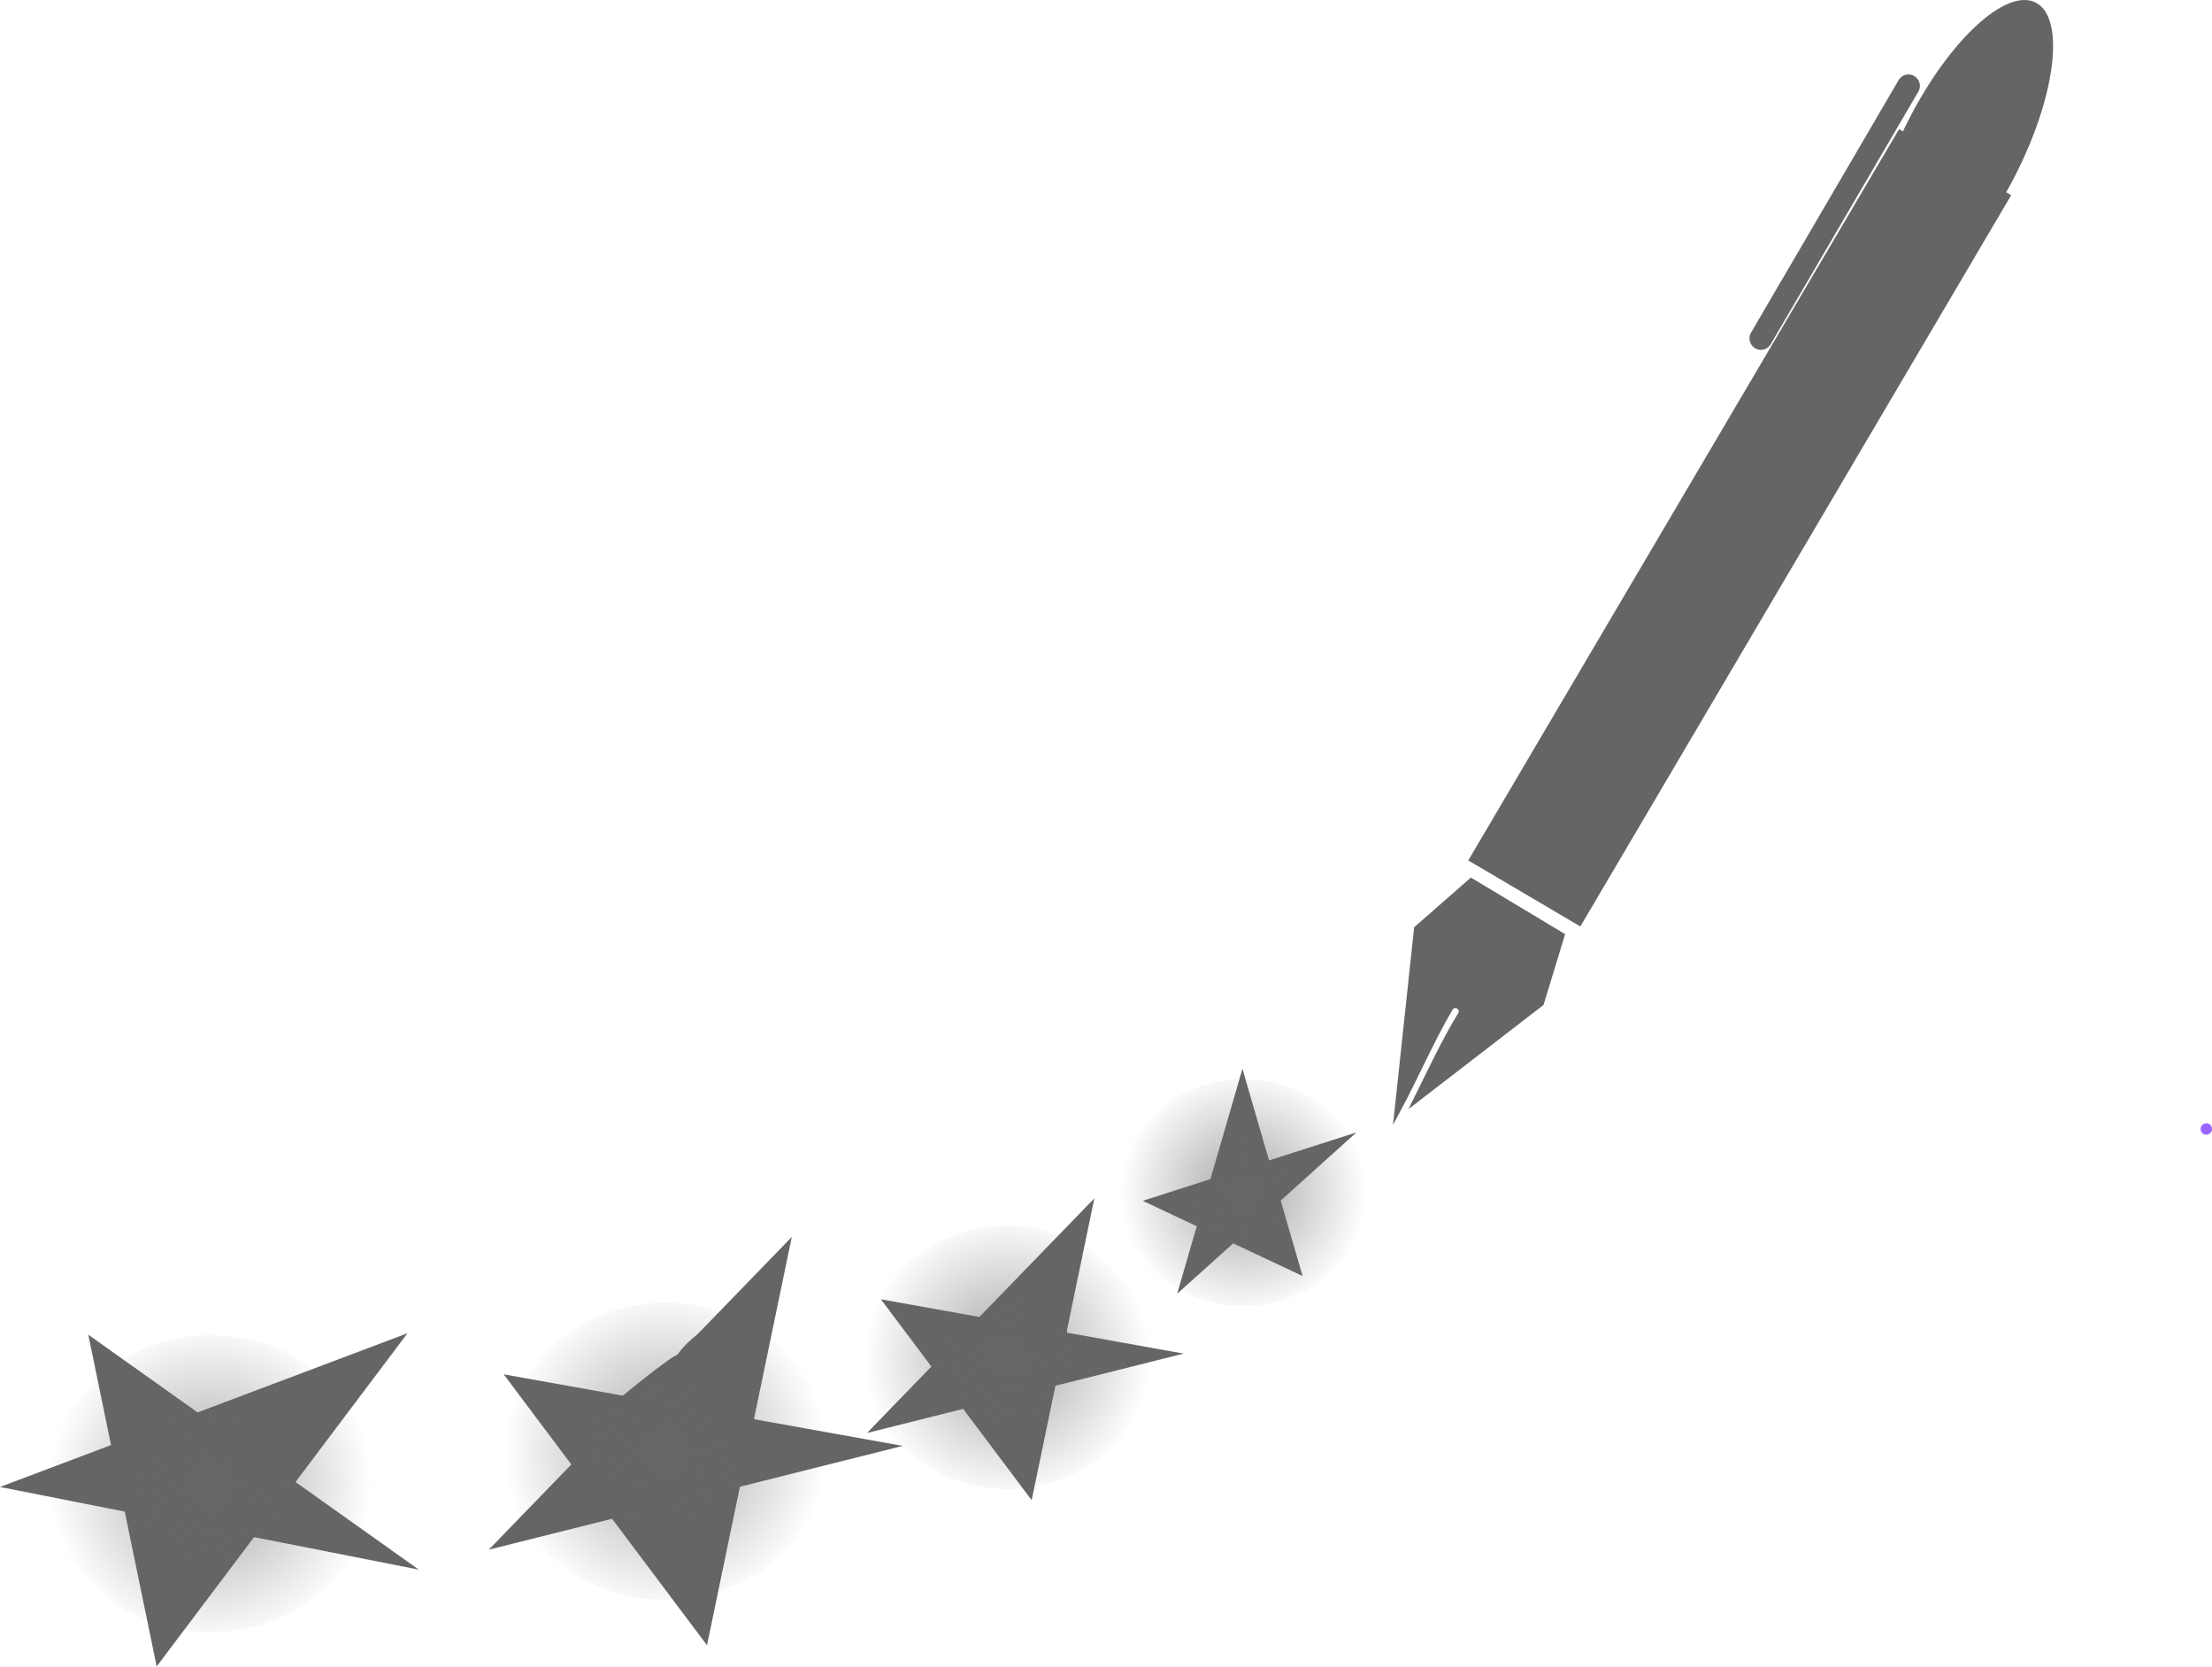
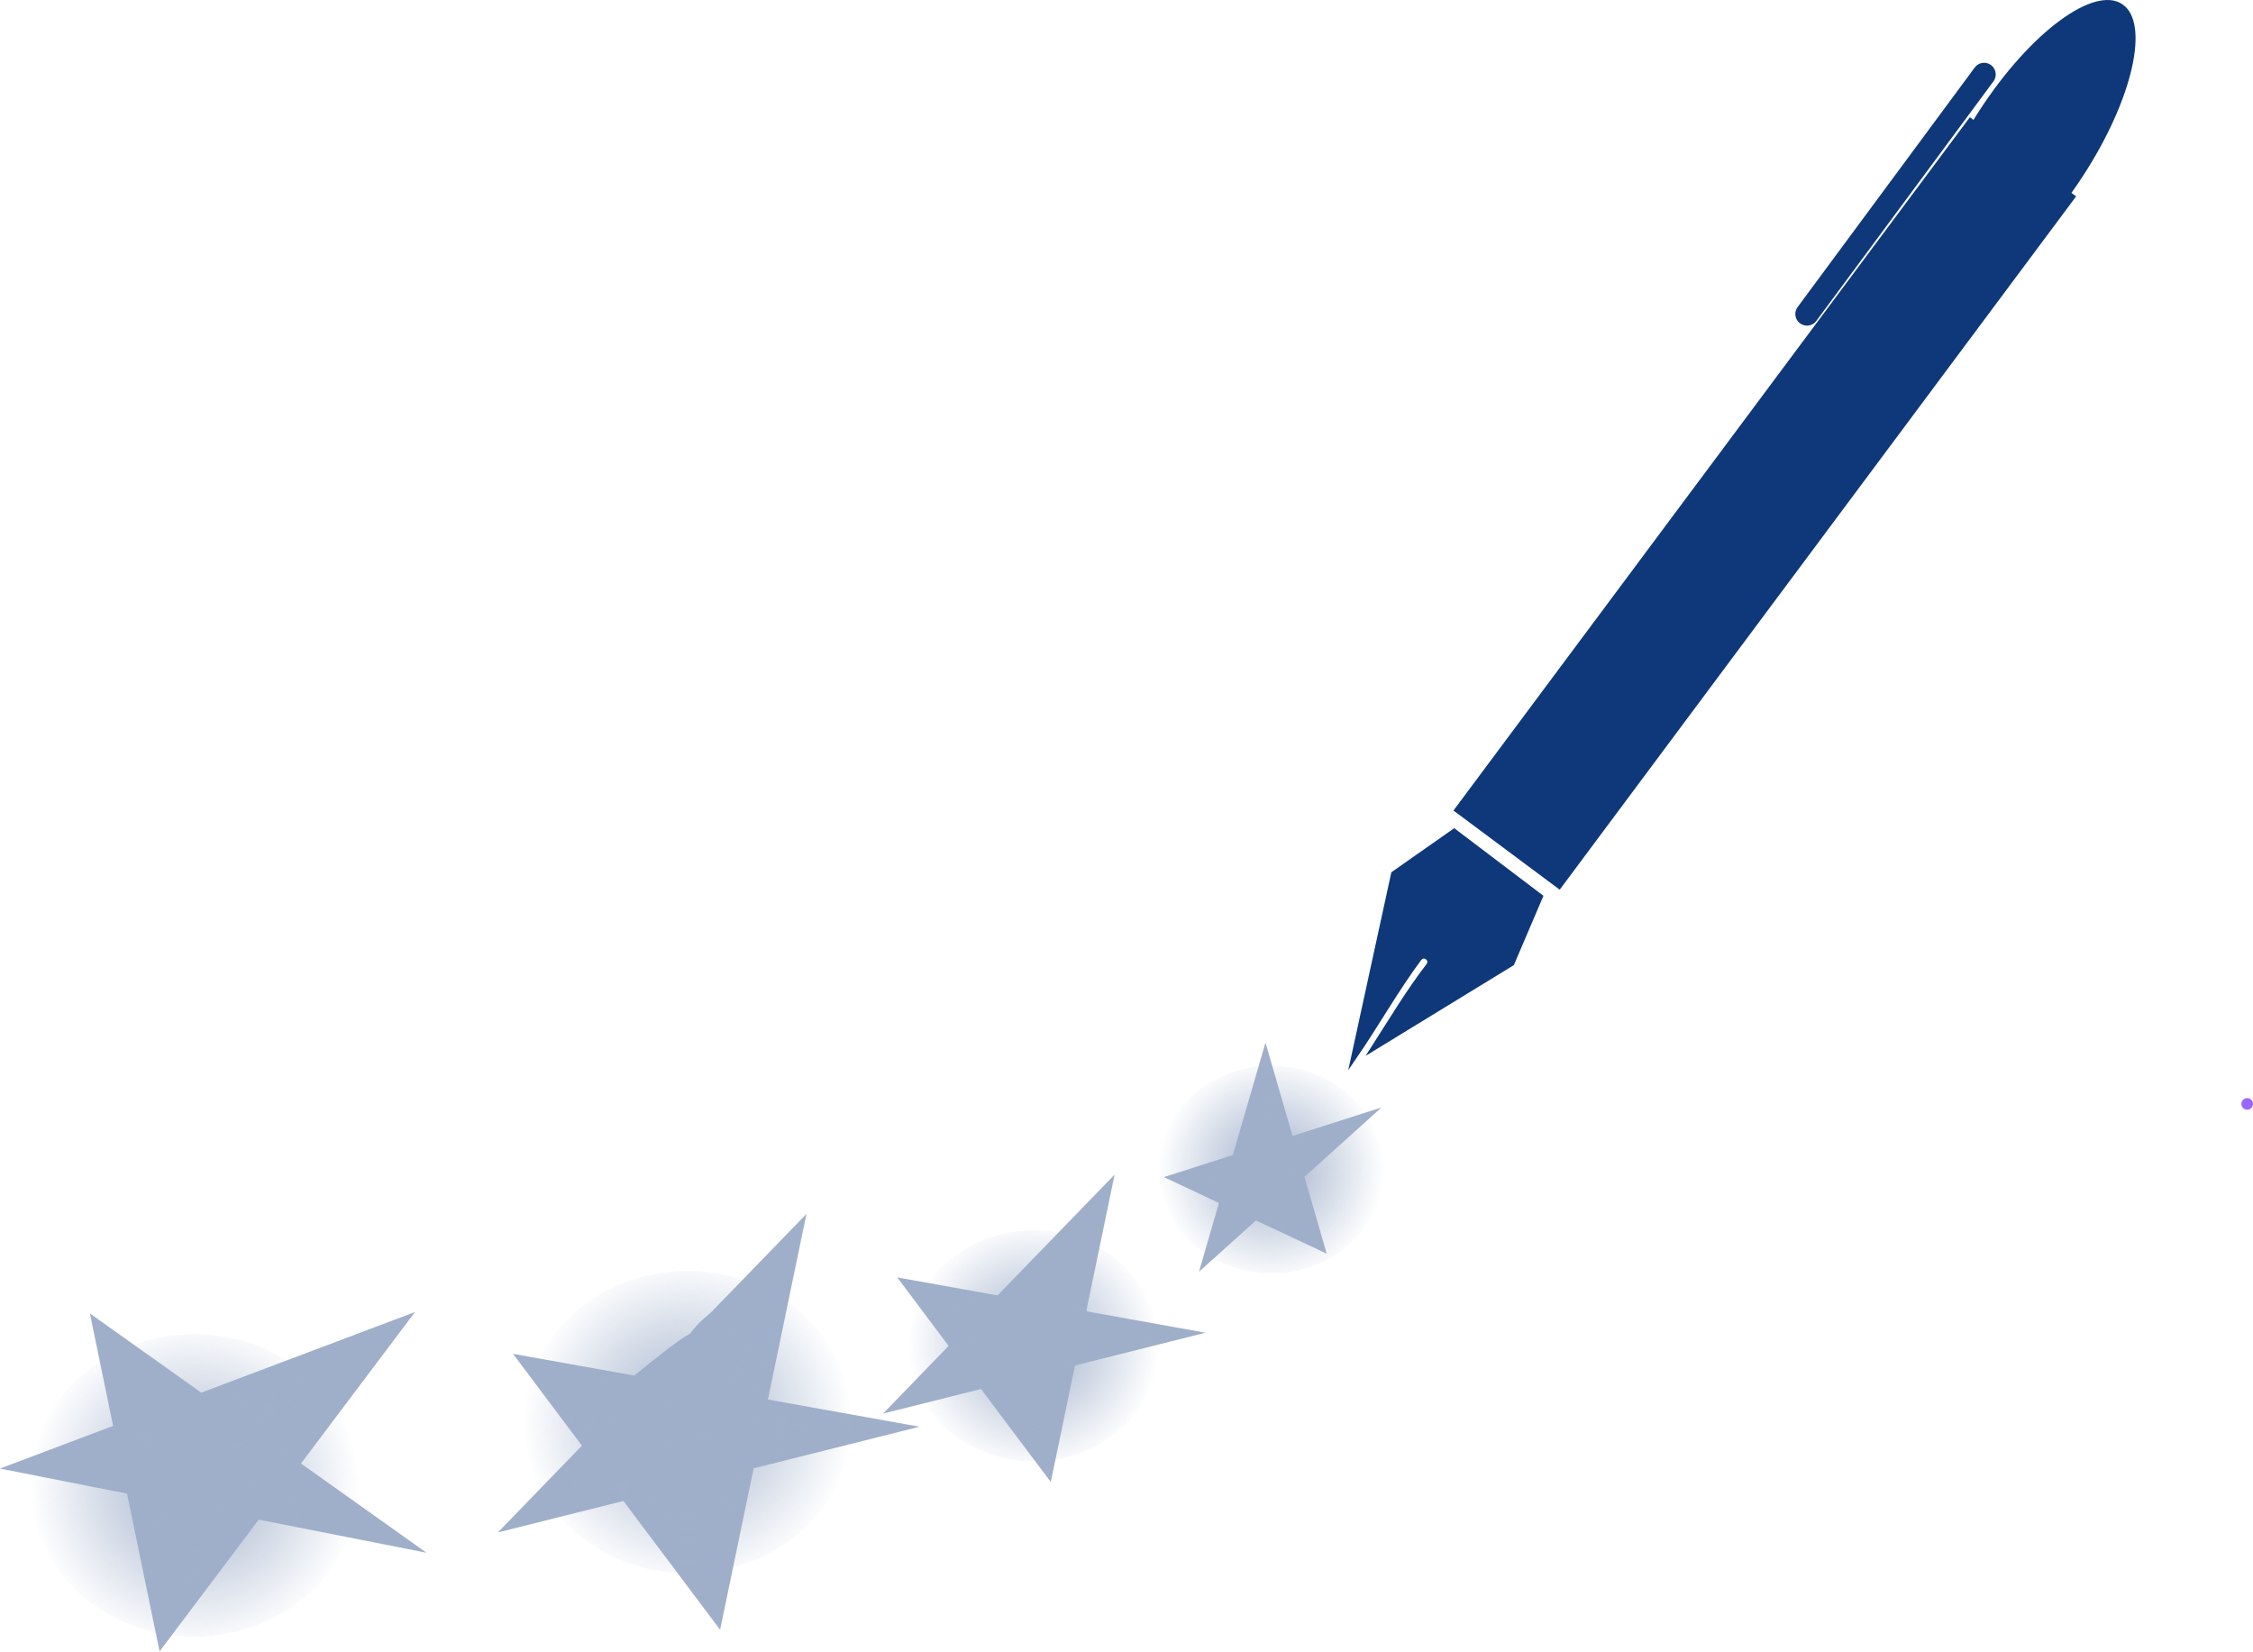
- <svg xmlns="http://www.w3.org/2000/svg" version="1.1" width="193.683" height="145.913" viewBox="0,0,193.683,145.913">
+ <svg xmlns="http://www.w3.org/2000/svg" version="1.1" width="193.683" height="141.957" viewBox="0,0,193.683,141.957">
  <defs>
-     <radialGradient cx="172.885" cy="229.192" r="14.131" gradientUnits="userSpaceOnUse" id="color-1">
-       <stop offset="0" stop-color="#666666" stop-opacity="0.588" />
-       <stop offset="1" stop-color="#666666" stop-opacity="0" />
+     <radialGradient cx="171.145" cy="230.932" r="14.131" gradientUnits="userSpaceOnUse" id="color-1">
+       <stop offset="0" stop-color="#9fafca" />
+       <stop offset="1" stop-color="#9fafca" stop-opacity="0" />
    </radialGradient>
-     <radialGradient cx="212.693" cy="226.36" r="14.131" gradientUnits="userSpaceOnUse" id="color-2">
-       <stop offset="0" stop-color="#666666" stop-opacity="0.588" />
-       <stop offset="1" stop-color="#666666" stop-opacity="0" />
+     <radialGradient cx="213.563" cy="225.49" r="14.131" gradientUnits="userSpaceOnUse" id="color-2">
+       <stop offset="0" stop-color="#9fafca" />
+       <stop offset="1" stop-color="#9fafca" stop-opacity="0" />
    </radialGradient>
-     <radialGradient cx="242.636" cy="218.141" r="12.533" gradientUnits="userSpaceOnUse" id="color-3">
-       <stop offset="0" stop-color="#666666" stop-opacity="0.588" />
-       <stop offset="1" stop-color="#666666" stop-opacity="0" />
+     <radialGradient cx="263.729" cy="203.783" r="9.695" gradientUnits="userSpaceOnUse" id="color-3">
+       <stop offset="0" stop-color="#9fafca" />
+       <stop offset="1" stop-color="#9fafca" stop-opacity="0" />
    </radialGradient>
-     <radialGradient cx="263.299" cy="203.701" r="10.792" gradientUnits="userSpaceOnUse" id="color-4">
-       <stop offset="0" stop-color="#666666" stop-opacity="0.588" />
-       <stop offset="1" stop-color="#666666" stop-opacity="0" />
+     <radialGradient cx="243.285" cy="218.93" r="10.792" gradientUnits="userSpaceOnUse" id="color-4">
+       <stop offset="0" stop-color="#9fafca" />
+       <stop offset="1" stop-color="#9fafca" stop-opacity="0" />
    </radialGradient>
  </defs>
-   <g transform="translate(-154.4415,-99.28715)">
+   <g transform="translate(-154.4415,-103.2432)">
    <g data-paper-data="{&quot;isPaintingLayer&quot;:true}" fill-rule="nonzero" stroke-linejoin="miter" stroke-miterlimit="10" stroke-dasharray="" stroke-dashoffset="0" style="mix-blend-mode: normal">
-       <path d="M234.303,222.479l13.86,-14.305l-4.05,19.502l-9.631,-12.833l17.651,3.166z" fill="#656565" stroke="#656565" stroke-width="2.5" stroke-linecap="round" />
-       <path d="M201.186,232.697l20.486,-21.144l-5.986,28.826l-14.235,-18.968l26.09,4.679z" fill="#656565" stroke="#656565" stroke-width="2.5" stroke-linecap="round" />
-       <path d="M243.534,219.428c-0.357,0.271 -0.727,0.537 -1.102,0.776c0.063,0.071 0.124,0.143 0.185,0.216c0.139,-0.341 0.448,-0.72 1.137,-0.72c1.25,0 1.25,1.25 1.25,1.25v0.666c0,0.447 -0.05,0.891 -0.133,1.331h0.133v1.331c0,0.69 -0.56,1.25 -1.25,1.25c-0.414,0 -0.781,-0.201 -1.009,-0.512l-0.99,-1.319l0.03,-0.022l-0.093,-0.07c-0.368,-0.75 -1.207,-1.55 -1.911,-2.402c-0.007,-0 -0.014,-0 -0.021,-0c-1.743,-0.046 -4.965,-2.805 -3.734,-4.888c1.437,-2.432 4.441,0.159 6.063,-0.229c0.796,-0.19 2.813,-3.184 3.327,-3.871c0,0 0.75,-1 1.75,-0.25c1,0.75 0.25,1.75 0.25,1.75c-0.258,0.343 -0.6,0.814 -0.993,1.328c0.687,0.004 1.243,0.562 1.243,1.25c0,0.345 -0.14,0.658 -0.366,0.884l-0.998,0.998l-0.166,-0.166c-0.598,0.738 -1.322,1.173 -2.601,1.421zM238.855,217.955c-0.016,-0.004 -0.032,-0.008 -0.047,-0.012c0.012,0.011 0.025,0.022 0.037,0.033c0.003,-0.007 0.006,-0.014 0.01,-0.021z" fill="#656565" stroke="#656565" stroke-width="0.5" stroke-linecap="butt" />
-       <path d="M217.475,232.324c0.137,0.855 -0.045,1.844 -0.352,2.801l0.236,0.047l-0.328,1.641c-0.074,0.411 -0.348,0.752 -0.718,0.918c-0.062,0.134 -0.157,0.272 -0.294,0.409c-0.884,0.884 -1.768,0 -1.768,0l-1.128,-1.151c-0.295,-0.754 -0.98,-1.458 -0.885,-2.262c0.013,-0.112 0.101,-0.289 0.241,-0.506c-1.153,-1.112 -2.345,-2.259 -2.583,-3.698c-0.762,0.172 -1.521,0.302 -2.271,0.371l-0.924,0.924c-0.226,0.226 -0.539,0.366 -0.884,0.366c-0.69,0 -1.25,-0.56 -1.25,-1.25c0,-0.345 0.14,-0.658 0.366,-0.884l0.998,-0.998c0.747,-0.747 1.504,-1.629 2.317,-2.43l-0.162,-0.06c-0.187,0.001 -0.371,-0.002 -0.551,-0.008l-0.273,0.273l-0.31,-0.31c-0.811,-0.074 -1.461,-0.235 -1.725,-0.47c-0.091,-0.081 -0.176,-0.167 -0.256,-0.256l-0.038,0.038l-1.331,-1.331c-0.226,-0.226 -0.366,-0.539 -0.366,-0.884c0,-0.69 0.56,-1.25 1.25,-1.25c0.114,0 0.225,0.015 0.33,0.044l1.304,0.326l-0.013,0.052l0.143,-0.011c0.157,0.081 0.305,0.174 0.446,0.277c0.166,-0.328 0.471,-0.573 0.839,-0.657l1.053,-0.263c1.482,-1.216 2.969,-2.442 4.483,-3.525c0.292,-0.209 0.58,-0.377 0.865,-0.528c0.633,-0.91 1.546,-1.719 2.869,-2.516c0.18,-0.108 0.411,-0.242 0.675,-0.378c0.229,-0.289 0.583,-0.475 0.98,-0.475c0.043,0 0.086,0.002 0.128,0.006c0.966,-0.308 2.013,-0.345 2.599,0.586c0.897,1.426 -1.769,3.856 -2.22,5.084c-0.385,1.048 -0.312,3.104 -0.934,4.397c0.315,0.033 0.611,0.096 0.881,0.194c0.348,-0.094 0.7,-0.186 1.058,-0.275l0.153,0.063v-0.072h1.331c0.69,0 1.25,0.56 1.25,1.25c0,0.614 -0.443,1.125 -1.028,1.23l-1.641,0.328l-0.005,-0.027c-0.039,0.016 -0.077,0.031 -0.117,0.045c-0.546,0.204 -1.141,0.275 -1.76,0.296c-1.292,0.432 -2.644,0.945 -4.021,1.431c1.675,0.062 3.636,0.585 3.818,1.21c0.184,0.632 -0.063,1.267 -0.479,1.869zM212.718,224.285c0.188,-0.031 0.374,-0.062 0.553,-0.095c-0.043,0.005 -0.087,0.007 -0.132,0.007c-0.152,0 -0.297,-0.027 -0.432,-0.077c0.005,0.053 0.009,0.108 0.011,0.165zM214.167,223.969c-0.027,-0.067 -0.056,-0.133 -0.085,-0.197l-0.059,0.059c-0.148,0.148 -0.332,0.258 -0.538,0.318c0.251,-0.051 0.483,-0.109 0.682,-0.179z" fill="#656565" stroke="#656565" stroke-width="0.5" stroke-linecap="butt" />
-       <path d="M158.984,229.106l27.546,-10.391l-17.705,23.522l-4.788,-23.227l21.604,15.357z" fill="#656565" stroke="#656565" stroke-width="2.5" stroke-linecap="round" />
-       <path d="M181.71,232.094c-0.303,1.213 -1.516,0.91 -1.516,0.91l-1.181,-0.305c-1.306,0.01 -2.77,0.173 -4.13,0.111c-0.804,1.112 -1.467,2.122 -2.121,3.248v1.058c0,0.69 -0.56,1.25 -1.25,1.25c-0.283,0 -0.545,-0.094 -0.754,-0.253c0,0.057 0,0.115 -0,0.172l0.311,1.555c0.019,0.087 0.029,0.178 0.029,0.27c0,0.69 -0.56,1.25 -1.25,1.25c-0.595,0 -1.093,-0.416 -1.219,-0.972l-0.326,-1.306l0.062,-0.015l-0.005,-0.025l-0.085,-0.11c-0.001,-0.161 -0.001,-0.323 0.001,-0.486c-0.99,-0.806 -1.092,-2.556 -1.304,-4.022c-0.109,-0.754 -0.714,-1.722 -0.192,-2.277c0.346,-0.368 0.83,-0.499 1.354,-0.565c-0.104,-0.577 -0.251,-1.141 -0.456,-1.686c-0.027,-0.072 -0.063,-0.151 -0.106,-0.238c-0.651,0.233 -1.303,0.363 -1.855,0.378l-1.196,0.299c-0.105,0.029 -0.216,0.044 -0.33,0.044c-0.69,0 -1.25,-0.56 -1.25,-1.25c0,-0.345 0.14,-0.658 0.366,-0.884l0.998,-0.998l0.047,0.047c0.069,-0.087 0.142,-0.171 0.221,-0.251c0.293,-0.297 0.788,-0.471 1.356,-0.578c-0.08,-0.323 -0.088,-0.614 0.016,-0.844c0.004,-0.009 0.008,-0.017 0.013,-0.026c-0.005,-0.001 -0.011,-0.003 -0.016,-0.004l0.057,-0.123h-0.063v-1.331v0c0,-0.013 0,-0.026 0.001,-0.039c-0.244,-0.248 -0.492,-0.533 -0.749,-0.875c0,0 -0.75,-1 0.25,-1.75c1,-0.75 1.75,0.25 1.75,0.25c0.296,0.396 2.356,2.177 3.152,2.911c1.786,-0.085 3.578,-0.178 5.103,-0.685c1.544,-0.513 3.632,-3.147 5.432,-3.026c0.097,0.007 0.192,0.018 0.287,0.034v-0.068h1.331c0.69,0 1.25,0.56 1.25,1.25c0,0.595 -0.416,1.093 -0.972,1.219l-1.053,0.263c-0.167,0.171 -0.339,0.332 -0.516,0.484c0.134,0.199 0.212,0.439 0.212,0.696c0,0.114 -0.015,0.225 -0.044,0.33l-0.326,1.304l-0.077,-0.019c-0.035,0.171 -0.086,0.337 -0.16,0.498c-0.594,1.288 -2.334,1.686 -4.129,2.023c0.174,0.196 0.311,0.416 0.394,0.655c0.07,0.2 0.049,0.39 -0.03,0.574c1.074,0.003 2.039,0.048 2.277,0.049l1.482,0.361c0,0 1.213,0.303 0.91,1.516z" fill="#656565" stroke="#656565" stroke-width="0.5" stroke-linecap="butt" />
+       <path d="M234.303,222.479l13.86,-14.305l-4.05,19.502l-9.631,-12.833l17.651,3.166z" fill="#9fafca" stroke="#9fafca" stroke-width="2.5" stroke-linecap="round" />
+       <path d="M201.186,232.697l20.486,-21.144l-5.986,28.826l-14.235,-18.968l26.09,4.679z" fill="#9fafca" stroke="#9fafca" stroke-width="2.5" stroke-linecap="round" />
+       <path d="M243.534,219.428c-0.357,0.271 -0.727,0.537 -1.102,0.776c0.063,0.071 0.124,0.143 0.185,0.216c0.139,-0.341 0.448,-0.72 1.137,-0.72c1.25,0 1.25,1.25 1.25,1.25v0.666c0,0.447 -0.05,0.891 -0.133,1.331h0.133v1.331c0,0.69 -0.56,1.25 -1.25,1.25c-0.414,0 -0.781,-0.201 -1.009,-0.512l-0.99,-1.319l0.03,-0.022l-0.093,-0.07c-0.368,-0.75 -1.207,-1.55 -1.911,-2.402c-0.007,-0 -0.014,-0 -0.021,-0c-1.743,-0.046 -4.965,-2.805 -3.734,-4.888c1.437,-2.432 4.441,0.159 6.063,-0.229c0.796,-0.19 2.813,-3.184 3.327,-3.871c0,0 0.75,-1 1.75,-0.25c1,0.75 0.25,1.75 0.25,1.75c-0.258,0.343 -0.6,0.814 -0.993,1.328c0.687,0.004 1.243,0.562 1.243,1.25c0,0.345 -0.14,0.658 -0.366,0.884l-0.998,0.998l-0.166,-0.166c-0.598,0.738 -1.322,1.173 -2.601,1.421zM238.855,217.955c-0.016,-0.004 -0.032,-0.008 -0.047,-0.012c0.012,0.011 0.025,0.022 0.037,0.033c0.003,-0.007 0.006,-0.014 0.01,-0.021z" fill="#9fafca" stroke="#9fafca" stroke-width="0.5" stroke-linecap="butt" />
+       <path d="M217.475,232.324c0.137,0.855 -0.045,1.844 -0.352,2.801l0.236,0.047l-0.328,1.641c-0.074,0.411 -0.348,0.752 -0.718,0.918c-0.062,0.134 -0.157,0.272 -0.294,0.409c-0.884,0.884 -1.768,0 -1.768,0l-1.128,-1.151c-0.295,-0.754 -0.98,-1.458 -0.885,-2.262c0.013,-0.112 0.101,-0.289 0.241,-0.506c-1.153,-1.112 -2.345,-2.259 -2.583,-3.698c-0.762,0.172 -1.521,0.302 -2.271,0.371l-0.924,0.924c-0.226,0.226 -0.539,0.366 -0.884,0.366c-0.69,0 -1.25,-0.56 -1.25,-1.25c0,-0.345 0.14,-0.658 0.366,-0.884l0.998,-0.998c0.747,-0.747 1.504,-1.629 2.317,-2.43l-0.162,-0.06c-0.187,0.001 -0.371,-0.002 -0.551,-0.008l-0.273,0.273l-0.31,-0.31c-0.811,-0.074 -1.461,-0.235 -1.725,-0.47c-0.091,-0.081 -0.176,-0.167 -0.256,-0.256l-0.038,0.038l-1.331,-1.331c-0.226,-0.226 -0.366,-0.539 -0.366,-0.884c0,-0.69 0.56,-1.25 1.25,-1.25c0.114,0 0.225,0.015 0.33,0.044l1.304,0.326l-0.013,0.052l0.143,-0.011c0.157,0.081 0.305,0.174 0.446,0.277c0.166,-0.328 0.471,-0.573 0.839,-0.657l1.053,-0.263c1.482,-1.216 2.969,-2.442 4.483,-3.525c0.292,-0.209 0.58,-0.377 0.865,-0.528c0.633,-0.91 1.546,-1.719 2.869,-2.516c0.18,-0.108 0.411,-0.242 0.675,-0.378c0.229,-0.289 0.583,-0.475 0.98,-0.475c0.043,0 0.086,0.002 0.128,0.006c0.966,-0.308 2.013,-0.345 2.599,0.586c0.897,1.426 -1.769,3.856 -2.22,5.084c-0.385,1.048 -0.312,3.104 -0.934,4.397c0.315,0.033 0.611,0.096 0.881,0.194c0.348,-0.094 0.7,-0.186 1.058,-0.275l0.153,0.063v-0.072h1.331c0.69,0 1.25,0.56 1.25,1.25c0,0.614 -0.443,1.125 -1.028,1.23l-1.641,0.328l-0.005,-0.027c-0.039,0.016 -0.077,0.031 -0.117,0.045c-0.546,0.204 -1.141,0.275 -1.76,0.296c-1.292,0.432 -2.644,0.945 -4.021,1.431c1.675,0.062 3.636,0.585 3.818,1.21c0.184,0.632 -0.063,1.267 -0.479,1.869zM212.718,224.285c0.188,-0.031 0.374,-0.062 0.553,-0.095c-0.043,0.005 -0.087,0.007 -0.132,0.007c-0.152,0 -0.297,-0.027 -0.432,-0.077c0.005,0.053 0.009,0.108 0.011,0.165zM214.167,223.969c-0.027,-0.067 -0.056,-0.133 -0.085,-0.197l-0.059,0.059c-0.148,0.148 -0.332,0.258 -0.538,0.318c0.251,-0.051 0.483,-0.109 0.682,-0.179z" fill="#9fafca" stroke="#9fafca" stroke-width="0.5" stroke-linecap="butt" />
+       <path d="M158.984,229.106l27.546,-10.391l-17.705,23.522l-4.788,-23.227l21.604,15.357z" fill="#9fafca" stroke="#9fafca" stroke-width="2.5" stroke-linecap="round" />
+       <path d="M181.71,232.094c-0.303,1.213 -1.516,0.91 -1.516,0.91l-1.181,-0.305c-1.306,0.01 -2.77,0.173 -4.13,0.111c-0.804,1.112 -1.467,2.122 -2.121,3.248v1.058c0,0.69 -0.56,1.25 -1.25,1.25c-0.283,0 -0.545,-0.094 -0.754,-0.253c0,0.057 0,0.115 -0,0.172l0.311,1.555c0.019,0.087 0.029,0.178 0.029,0.27c0,0.69 -0.56,1.25 -1.25,1.25c-0.595,0 -1.093,-0.416 -1.219,-0.972l-0.326,-1.306l0.062,-0.015l-0.005,-0.025l-0.085,-0.11c-0.001,-0.161 -0.001,-0.323 0.001,-0.486c-0.99,-0.806 -1.092,-2.556 -1.304,-4.022c-0.109,-0.754 -0.714,-1.722 -0.192,-2.277c0.346,-0.368 0.83,-0.499 1.354,-0.565c-0.104,-0.577 -0.251,-1.141 -0.456,-1.686c-0.027,-0.072 -0.063,-0.151 -0.106,-0.238c-0.651,0.233 -1.303,0.363 -1.855,0.378l-1.196,0.299c-0.105,0.029 -0.216,0.044 -0.33,0.044c-0.69,0 -1.25,-0.56 -1.25,-1.25c0,-0.345 0.14,-0.658 0.366,-0.884l0.998,-0.998l0.047,0.047c0.069,-0.087 0.142,-0.171 0.221,-0.251c0.293,-0.297 0.788,-0.471 1.356,-0.578c-0.08,-0.323 -0.088,-0.614 0.016,-0.844c0.004,-0.009 0.008,-0.017 0.013,-0.026c-0.005,-0.001 -0.011,-0.003 -0.016,-0.004l0.057,-0.123h-0.063v-1.331v0c0,-0.013 0,-0.026 0.001,-0.039c-0.244,-0.248 -0.492,-0.533 -0.749,-0.875c0,0 -0.75,-1 0.25,-1.75c1,-0.75 1.75,0.25 1.75,0.25c0.296,0.396 2.356,2.177 3.152,2.911c1.786,-0.085 3.578,-0.178 5.103,-0.685c1.544,-0.513 3.632,-3.147 5.432,-3.026c0.097,0.007 0.192,0.018 0.287,0.034v-0.068h1.331c0.69,0 1.25,0.56 1.25,1.25c0,0.595 -0.416,1.093 -0.972,1.219l-1.053,0.263c-0.167,0.171 -0.339,0.332 -0.516,0.484c0.134,0.199 0.212,0.439 0.212,0.696c0,0.114 -0.015,0.225 -0.044,0.33l-0.326,1.304l-0.077,-0.019c-0.035,0.171 -0.086,0.337 -0.16,0.498c-0.594,1.288 -2.334,1.686 -4.129,2.023c0.174,0.196 0.311,0.416 0.394,0.655c0.07,0.2 0.049,0.39 -0.03,0.574c1.074,0.003 2.039,0.048 2.277,0.049l1.482,0.361c0,0 1.213,0.303 0.91,1.516z" fill="#9fafca" stroke="#9fafca" stroke-width="0.5" stroke-linecap="butt" />
      <path d="M347.125,198.137c0,-0.276 0.224,-0.5 0.5,-0.5c0.276,0 0.5,0.224 0.5,0.5c0,0.276 -0.224,0.5 -0.5,0.5c-0.276,0 -0.5,-0.224 -0.5,-0.5z" fill="#9966ff" stroke="none" stroke-width="0.5" stroke-linecap="butt" />
-       <path d="M259.936,208.704l3.294,-11.351l3.294,11.351l-8.614,-4.054l10.134,-3.243z" fill="#656565" stroke="#656565" stroke-width="2.5" stroke-linecap="round" />
-       <path d="M260.983,203.84c0,-2.209 1.119,-4 2.5,-4c1.381,0 2.5,1.791 2.5,4c0,2.209 -1.119,4 -2.5,4c-1.381,0 -2.5,-1.791 -2.5,-4z" fill="#656565" stroke="#656565" stroke-width="0.5" stroke-linecap="butt" />
-       <path d="M187.016,229.192c0,7.18 -6.327,13.001 -14.131,13.001c-7.804,0 -14.131,-5.821 -14.131,-13.001c0,-7.18 6.327,-13.001 14.131,-13.001c7.804,0 14.131,5.821 14.131,13.001z" fill="url(#color-1)" stroke="none" stroke-width="none" stroke-linecap="butt" />
-       <g fill="#656565" stroke="#656565">
-         <path d="M283.688,174.447l37.216,-63.168l8.953,5.275l-37.216,63.168z" stroke-width="none" stroke-linecap="butt" />
-         <path d="M330.917,114.608c-3.569,7.02 -8.563,11.643 -11.155,10.325c-2.592,-1.318 -1.8,-8.077 1.769,-15.097c3.569,-7.02 8.563,-11.643 11.155,-10.325c2.592,1.318 1.8,8.077 -1.769,15.097z" stroke-width="0" stroke-linecap="butt" />
-         <path d="M321.547,106.806l-12.922,22.112" stroke-width="2" stroke-linecap="round" />
-         <path d="M283.261,176.433l7.926,4.76l-1.809,5.936l-10.905,8.411c1.249,-2.51 2.439,-5.097 3.865,-7.413c0,0 0.278,-0.463 -0.185,-0.741c-0.463,-0.278 -0.741,0.185 -0.741,0.185c-1.666,2.829 -3.031,6.024 -4.615,8.972l1.706,-15.946z" stroke-width="0.5" stroke-linecap="round" />
+       <path d="M259.936,208.704l3.294,-11.351l3.294,11.351l-8.614,-4.054l10.134,-3.243z" fill="#9fafca" stroke="#9fafca" stroke-width="2.5" stroke-linecap="round" />
+       <path d="M260.983,203.84c0,-2.209 1.119,-4 2.5,-4c1.381,0 2.5,1.791 2.5,4c0,2.209 -1.119,4 -2.5,4c-1.381,0 -2.5,-1.791 -2.5,-4z" fill="#9fafca" stroke="#9fafca" stroke-width="0.5" stroke-linecap="butt" />
+       <path d="M185.276,230.932c0,7.18 -6.327,13.001 -14.131,13.001c-7.804,0 -14.131,-5.821 -14.131,-13.001c0,-7.18 6.327,-13.001 14.131,-13.001c7.804,0 14.131,5.821 14.131,13.001z" fill="url(#color-1)" stroke="none" stroke-width="none" stroke-linecap="butt" />
+       <g fill="#0e387a" stroke="#0e387a">
+         <path d="M280.09,172.815l43.797,-58.797l8.333,6.207l-43.797,58.797z" stroke-width="none" stroke-linecap="butt" />
+         <path d="M333.483,118.407c-4.304,6.595 -9.766,10.654 -12.202,9.065c-2.435,-1.589 -0.921,-8.224 3.383,-14.819c4.304,-6.595 9.766,-10.654 12.202,-9.065c2.435,1.589 0.921,8.224 -3.383,14.819z" stroke-width="0" stroke-linecap="butt" />
+         <path d="M325.007,109.642l-15.227,20.593" stroke-width="2" stroke-linecap="round" />
+         <path d="M279.452,174.744l7.368,5.585l-2.437,5.707l-11.747,7.189c1.512,-2.361 2.973,-4.805 4.64,-6.954c0,0 0.326,-0.43 -0.104,-0.756c-0.43,-0.326 -0.756,0.104 -0.756,0.104c-1.96,2.634 -3.662,5.663 -5.554,8.424l3.412,-15.67z" stroke-width="0.5" stroke-linecap="round" />
      </g>
-       <path d="M226.824,226.36c0,7.18 -6.327,13.001 -14.131,13.001c-7.804,0 -14.131,-5.821 -14.131,-13.001c0,-7.18 6.327,-13.001 14.131,-13.001c7.804,0 14.131,5.821 14.131,13.001z" fill="url(#color-2)" stroke="none" stroke-width="none" stroke-linecap="butt" />
-       <path d="M255.169,218.141c0,6.368 -5.611,11.53 -12.533,11.53c-6.922,0 -12.533,-5.162 -12.533,-11.53c0,-6.368 5.611,-11.53 12.533,-11.53c6.922,0 12.533,5.162 12.533,11.53z" fill="url(#color-3)" stroke="none" stroke-width="none" stroke-linecap="butt" />
-       <path d="M274.092,203.701c0,5.484 -4.832,9.929 -10.792,9.929c-5.96,0 -10.792,-4.445 -10.792,-9.929c0,-5.484 4.832,-9.929 10.792,-9.929c5.96,0 10.792,4.445 10.792,9.929z" fill="url(#color-4)" stroke="none" stroke-width="none" stroke-linecap="butt" />
+       <path d="M227.695,225.49c0,7.18 -6.327,13.001 -14.131,13.001c-7.804,0 -14.131,-5.821 -14.131,-13.001c0,-7.18 6.327,-13.001 14.131,-13.001c7.804,0 14.131,5.821 14.131,13.001z" fill="url(#color-2)" stroke="none" stroke-width="none" stroke-linecap="butt" />
+       <path d="M273.424,203.783c0,4.926 -4.341,8.919 -9.695,8.919c-5.354,0 -9.695,-3.993 -9.695,-8.919c0,-4.926 4.341,-8.919 9.695,-8.919c5.354,0 9.695,3.993 9.695,8.919z" fill="url(#color-3)" stroke="none" stroke-width="none" stroke-linecap="butt" />
+       <path d="M254.077,218.93c0,5.484 -4.832,9.929 -10.792,9.929c-5.96,0 -10.792,-4.445 -10.792,-9.929c0,-5.484 4.832,-9.929 10.792,-9.929c5.96,0 10.792,4.445 10.792,9.929z" fill="url(#color-4)" stroke="none" stroke-width="none" stroke-linecap="butt" />
    </g>
  </g>
</svg>
